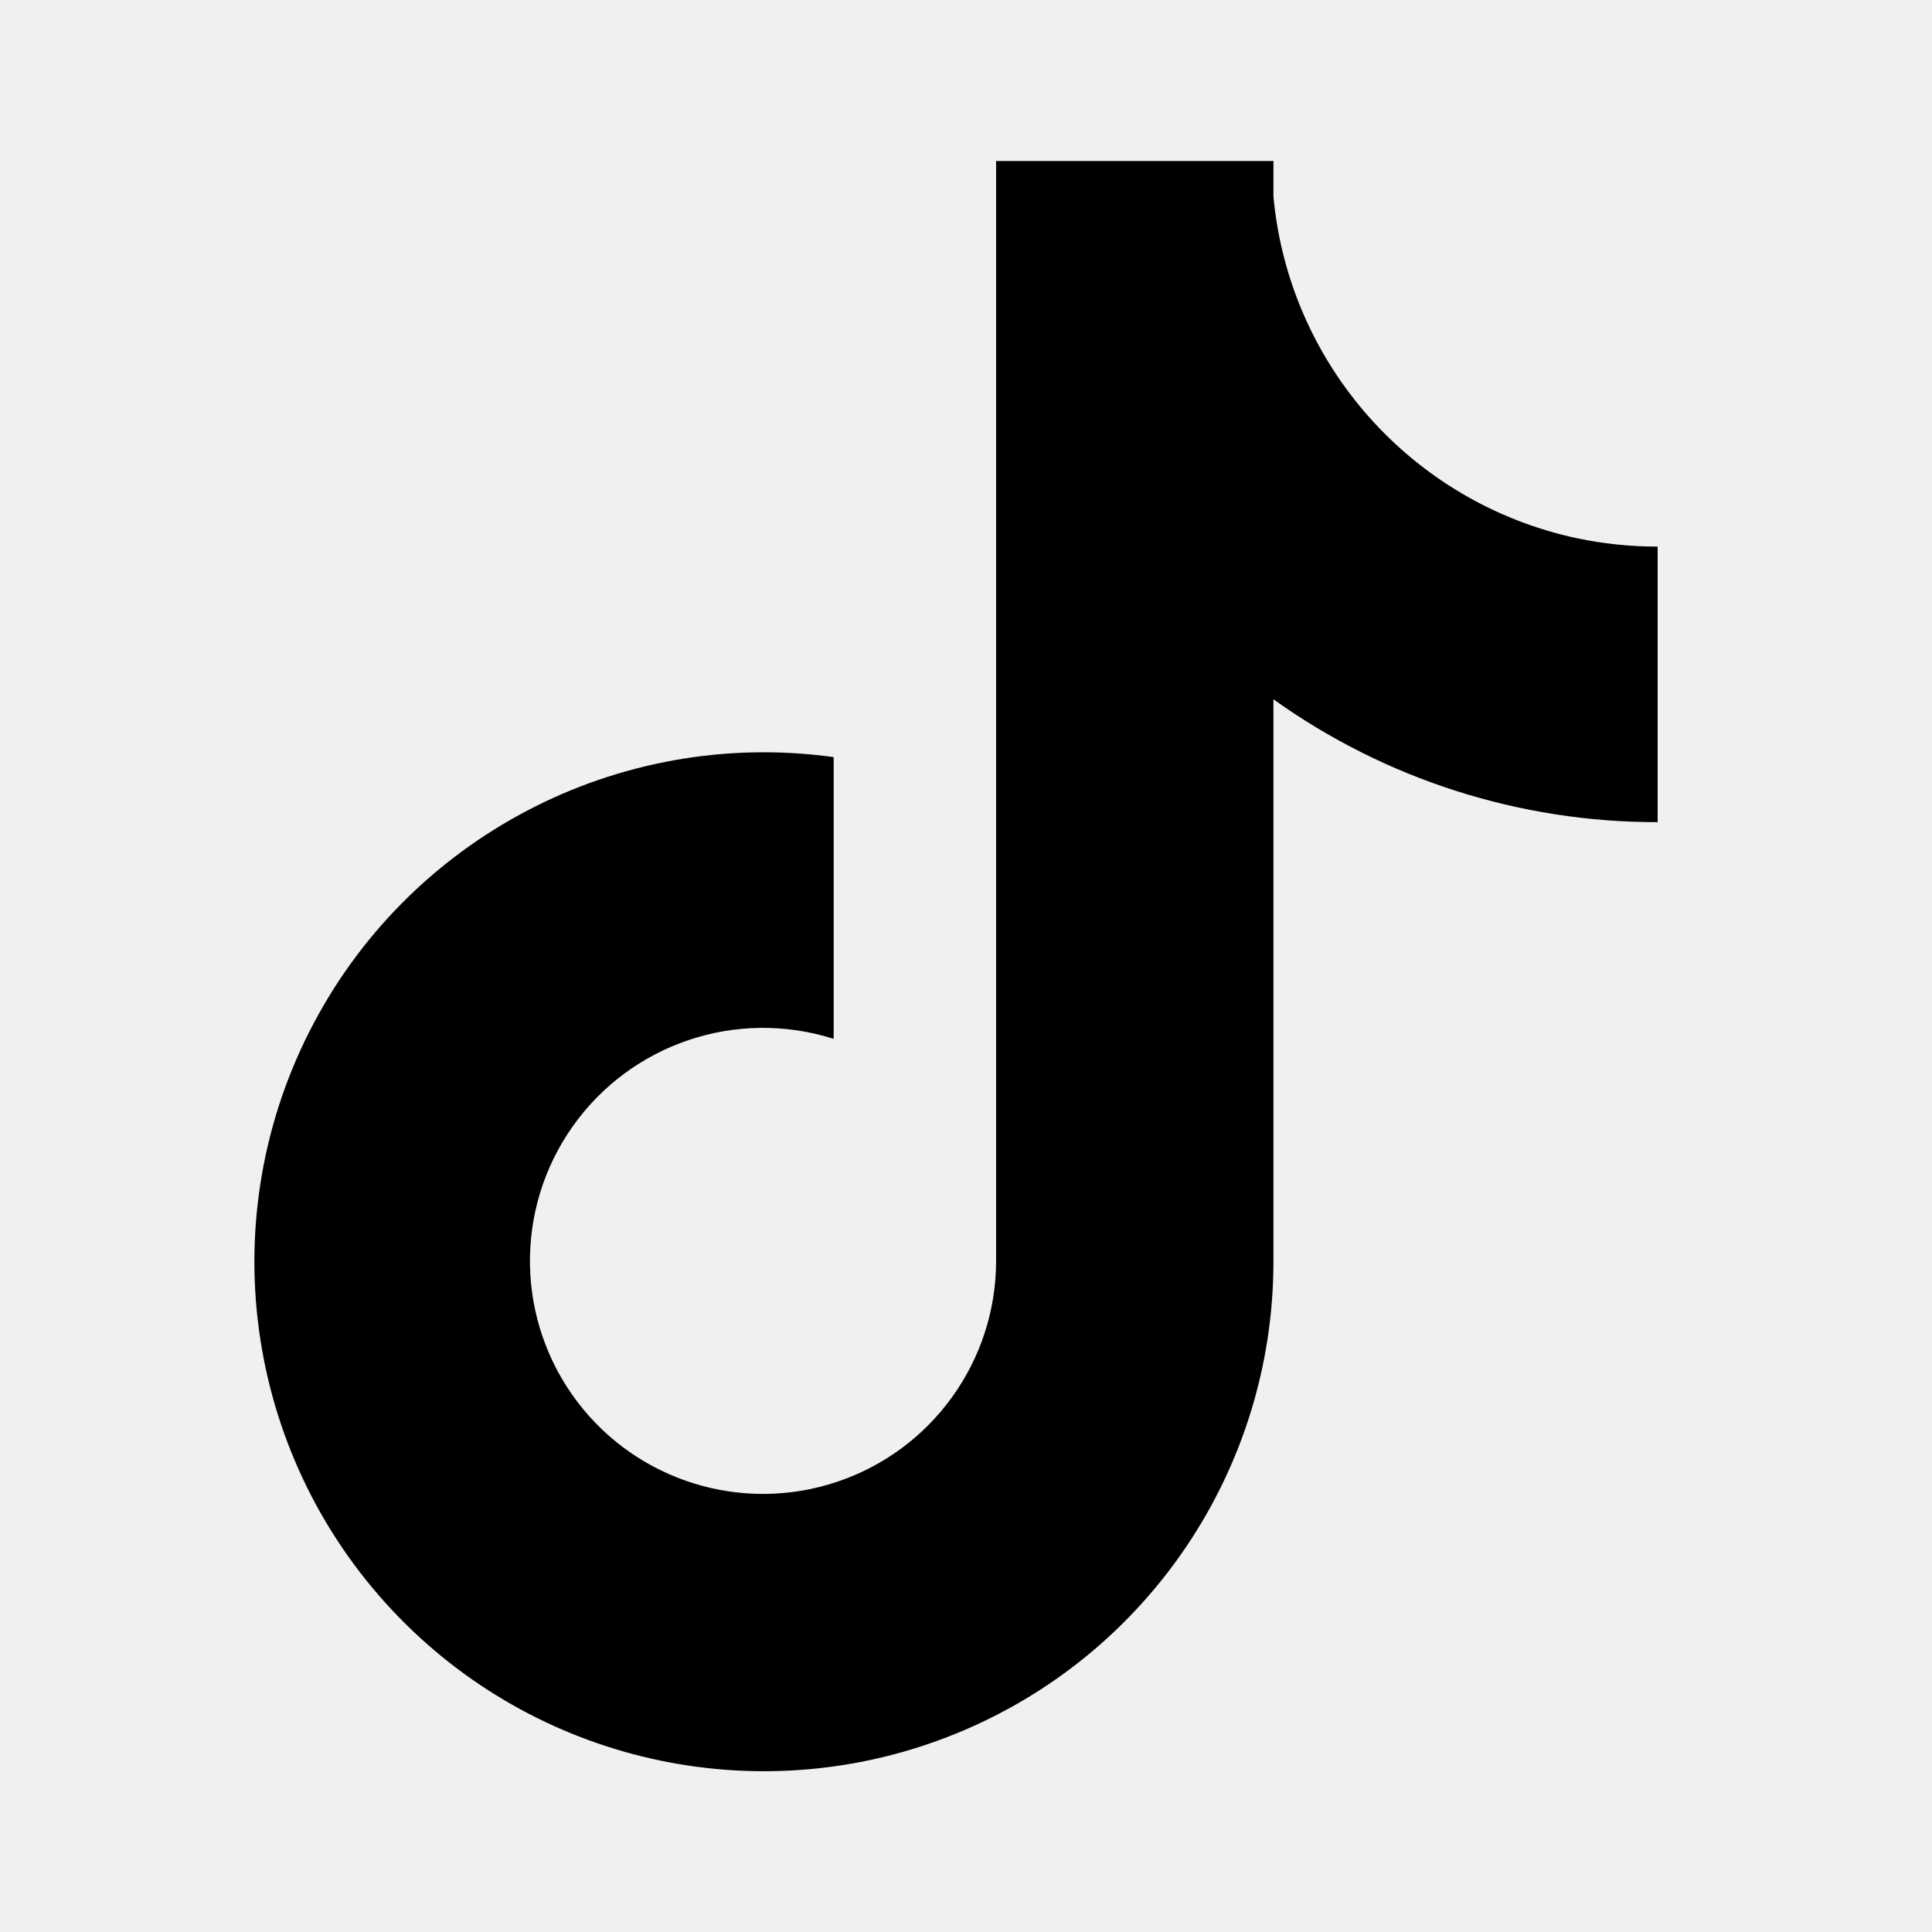
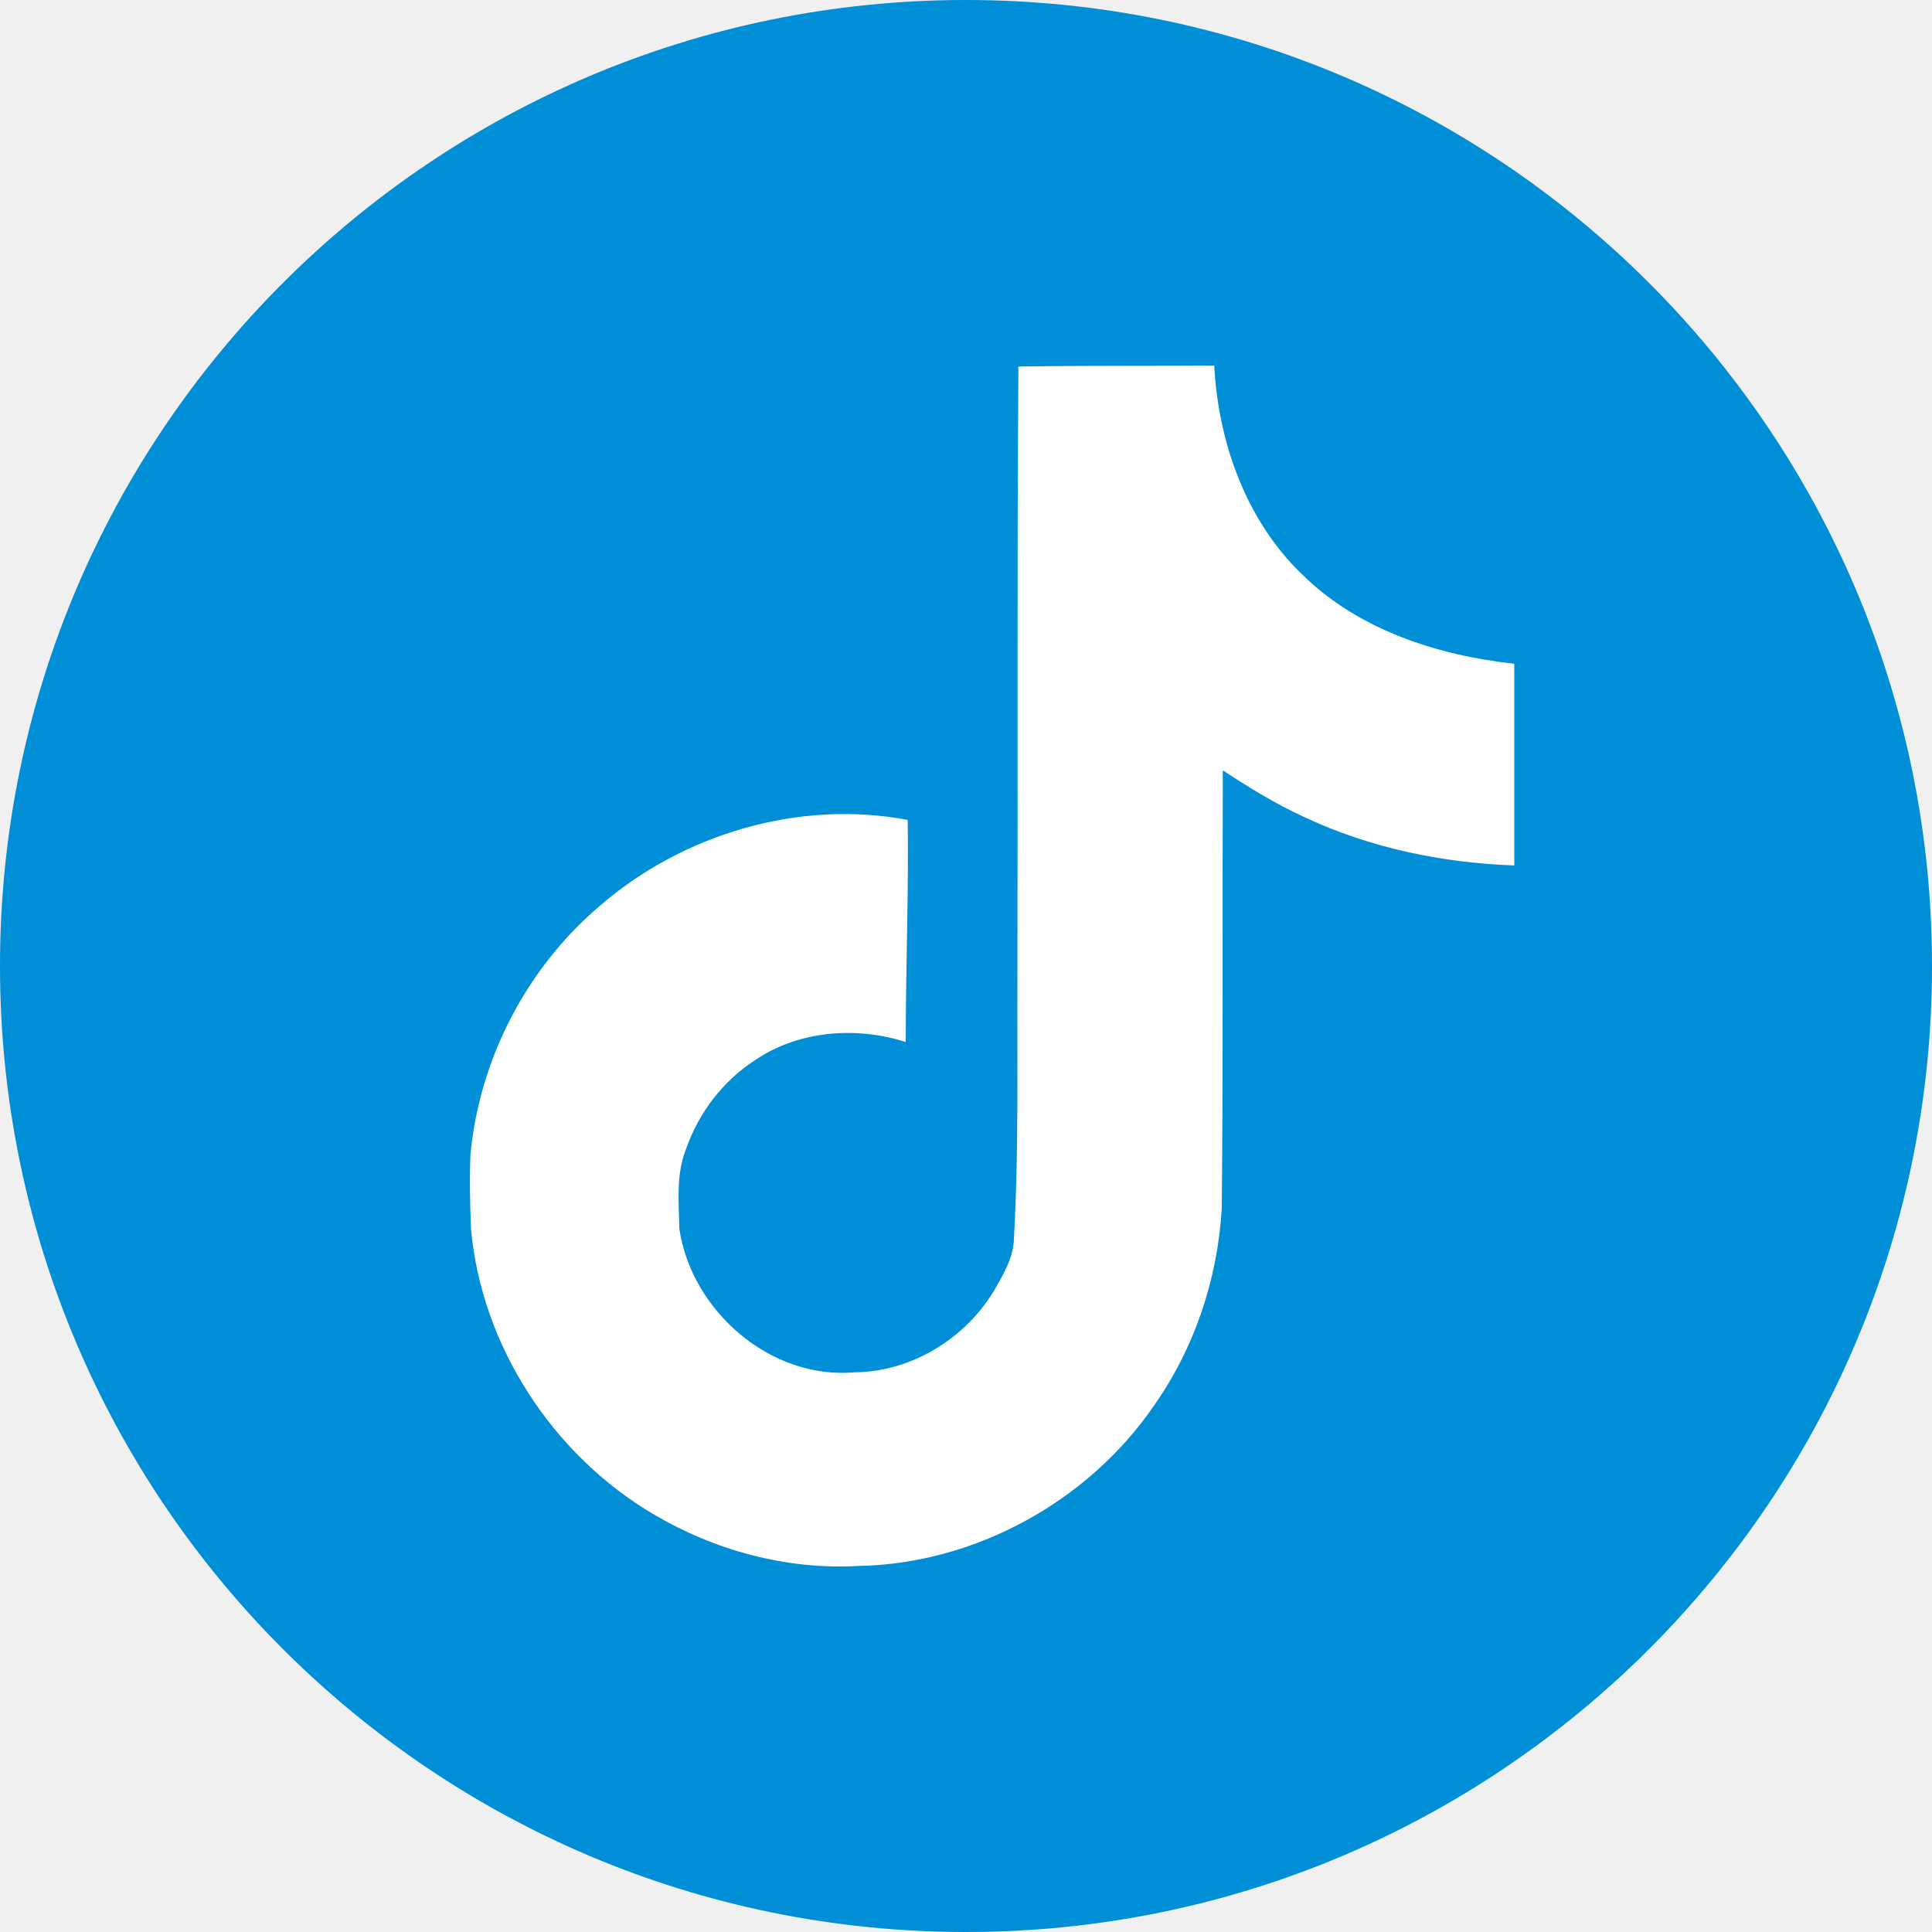
- <svg xmlns="http://www.w3.org/2000/svg" width="24px" height="24px" viewBox="0 0 24 24" xml:space="preserve">
-   <path d="M19.589 6.686a4.793 4.793 0 0 1-3.77-4.245V2h-3.445v13.672a2.896 2.896 0 0 1-5.201 1.743l-.002-.001.002.001a2.895 2.895 0 0 1 3.183-4.51v-3.5a6.329 6.329 0 0 0-5.394 10.692 6.33 6.33 0 0 0 10.857-4.424V8.687a8.182 8.182 0 0 0 4.773 1.526V6.79a4.831 4.831 0 0 1-1.003-.104z" />
+ <svg xmlns="http://www.w3.org/2000/svg" width="37" height="37" viewBox="0 0 37 37" fill="none">
+   <circle cx="18.5" cy="18.5" r="18.5" fill="#008ED6" />
+   <path d="M19.504 7.019C20.761 7 22.008 7.01 23.254 7C23.331 8.466 23.859 9.961 24.933 10.996C26.007 12.06 27.523 12.549 29 12.712V16.574C27.619 16.526 26.228 16.238 24.971 15.644C24.425 15.395 23.916 15.079 23.418 14.753C23.408 17.551 23.427 20.349 23.398 23.138C23.322 24.48 22.88 25.812 22.103 26.914C20.847 28.754 18.669 29.952 16.435 29.99C15.063 30.067 13.691 29.693 12.521 29.003C10.584 27.863 9.221 25.773 9.02 23.531C9.001 23.052 8.991 22.573 9.01 22.103C9.183 20.282 10.085 18.538 11.485 17.35C13.077 15.97 15.303 15.309 17.384 15.702C17.403 17.12 17.346 18.538 17.346 19.956C16.396 19.65 15.284 19.736 14.449 20.311C13.845 20.704 13.384 21.308 13.145 21.988C12.943 22.477 13.001 23.014 13.01 23.531C13.241 25.103 14.756 26.425 16.367 26.281C17.442 26.272 18.468 25.649 19.024 24.738C19.207 24.422 19.408 24.096 19.418 23.723C19.514 22.007 19.475 20.302 19.485 18.586C19.494 14.724 19.475 10.872 19.504 7.019Z" fill="white" />
</svg>
